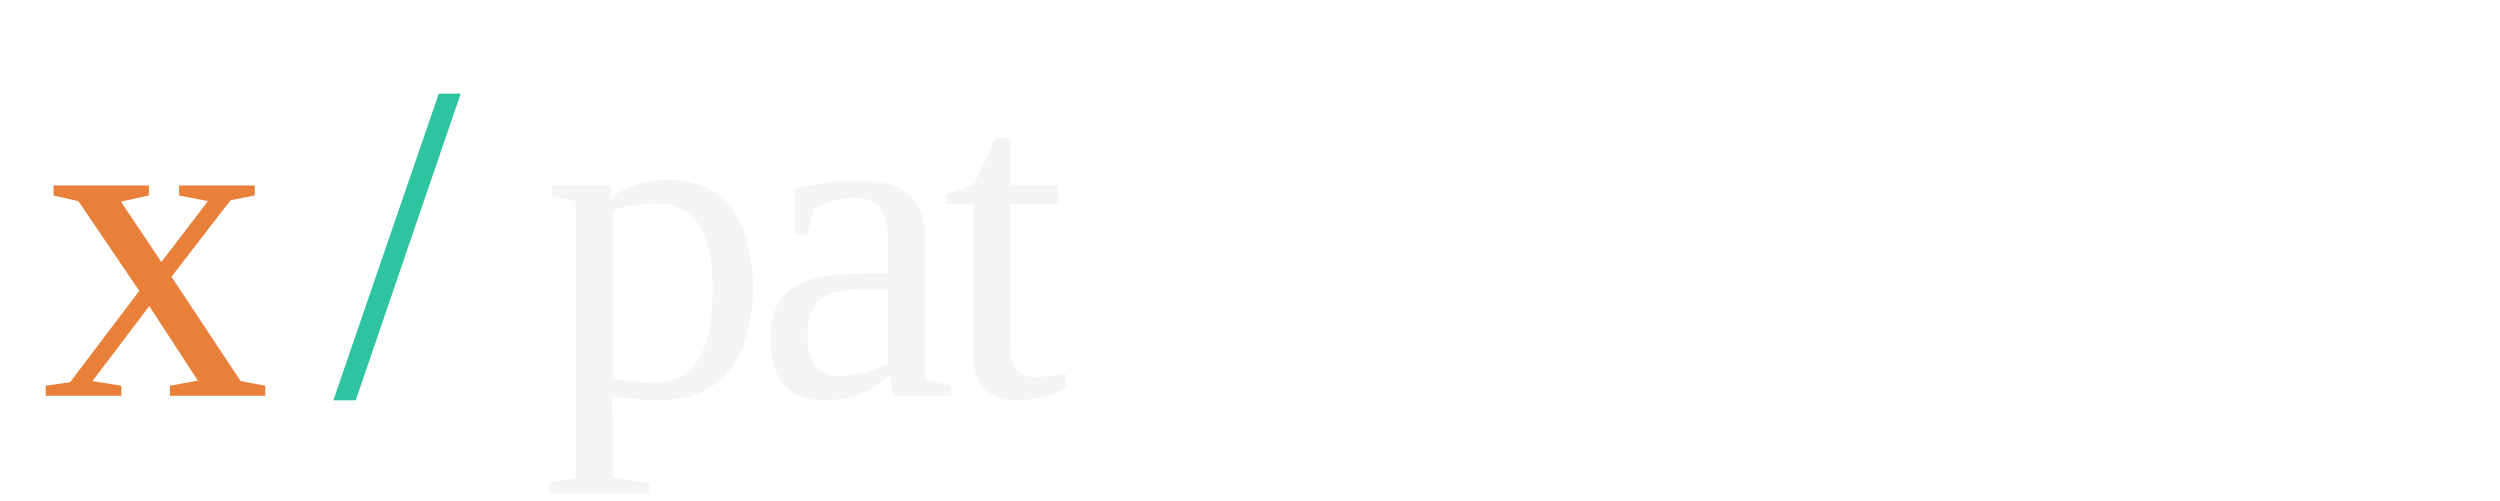
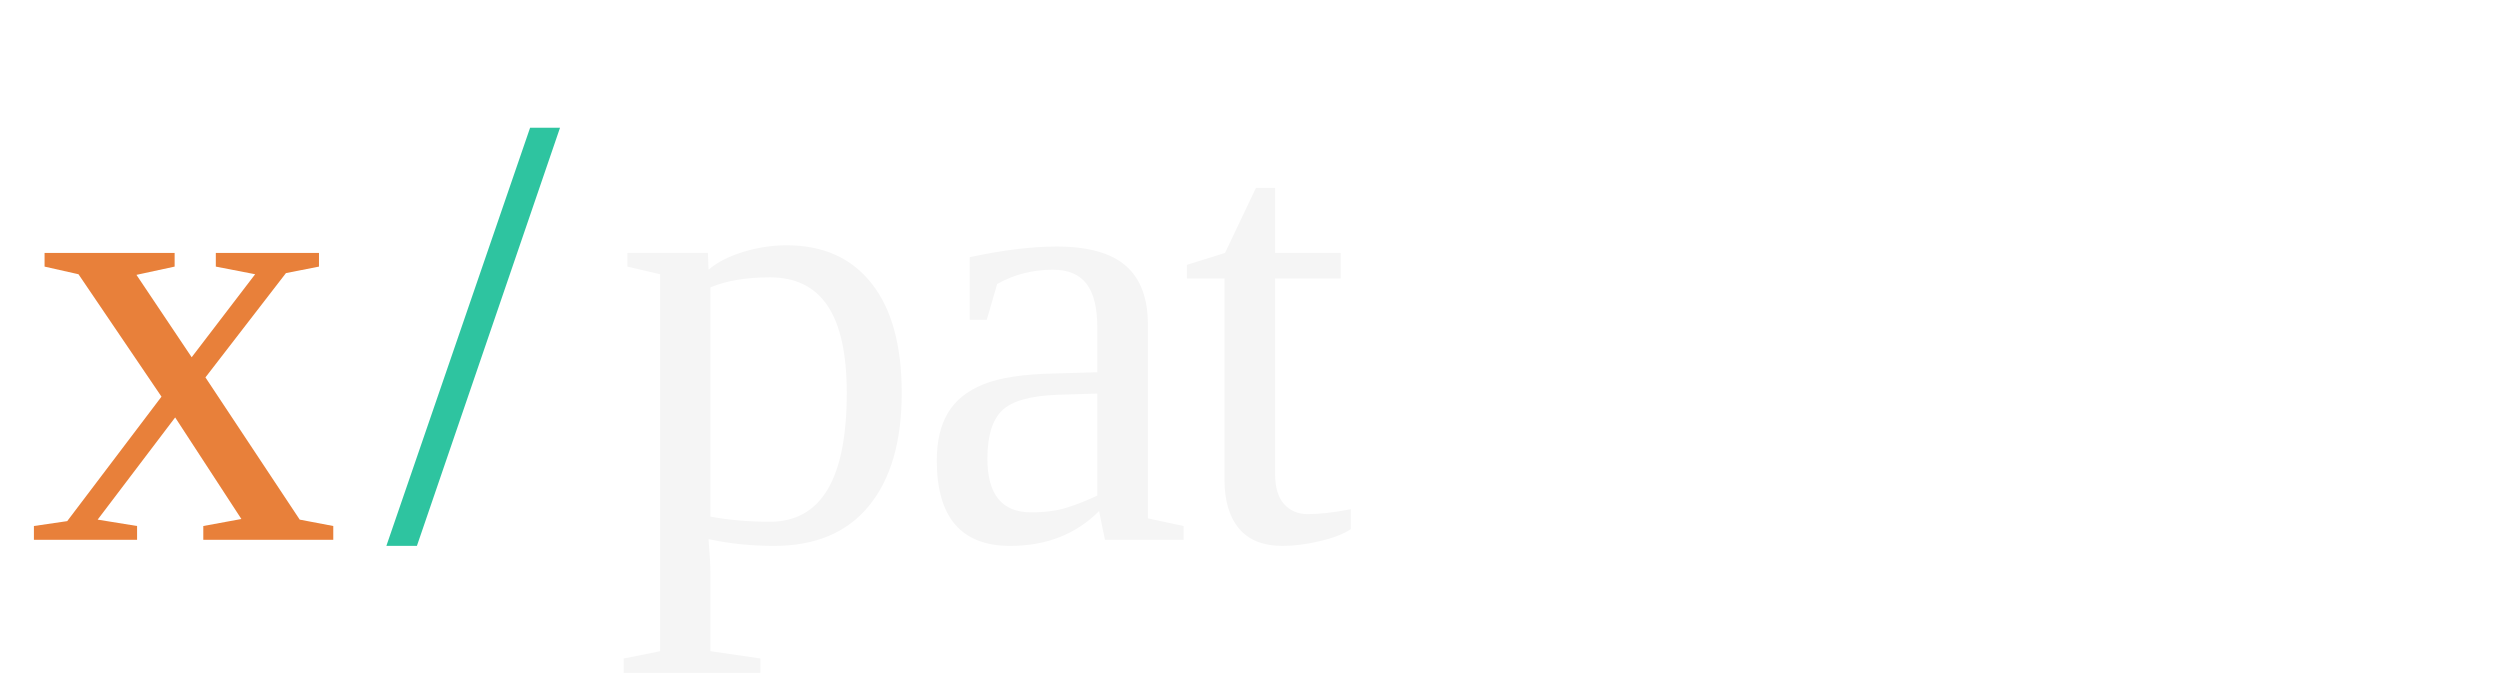
- <svg xmlns="http://www.w3.org/2000/svg" viewBox="0 0 600 120">
-   <text x="10" y="95" font-family="Georgia, 'Times New Roman', serif" font-size="110" font-weight="400" fill="#E8803A" letter-spacing="-4">x</text>
-   <text x="80" y="95" font-family="Georgia, 'Times New Roman', serif" font-size="110" font-weight="400" fill="#2EC4A0" letter-spacing="-4">/</text>
-   <text x="130" y="95" font-family="Georgia, 'Times New Roman', serif" font-size="110" font-weight="400" fill="#F5F5F5" letter-spacing="-4">pat</text>
+ <svg xmlns="http://www.w3.org/2000/svg" viewBox="0 0 440 120">
+   <text x="5" y="95" font-family="Georgia, 'Times New Roman', serif" font-size="110" font-weight="400" fill="#E8803A">x</text>
+   <text x="68" y="95" font-family="Georgia, 'Times New Roman', serif" font-size="110" font-weight="400" fill="#2EC4A0">/</text>
+   <text x="108" y="95" font-family="Georgia, 'Times New Roman', serif" font-size="110" font-weight="400" fill="#F5F5F5" letter-spacing="-2">pat</text>
</svg>
